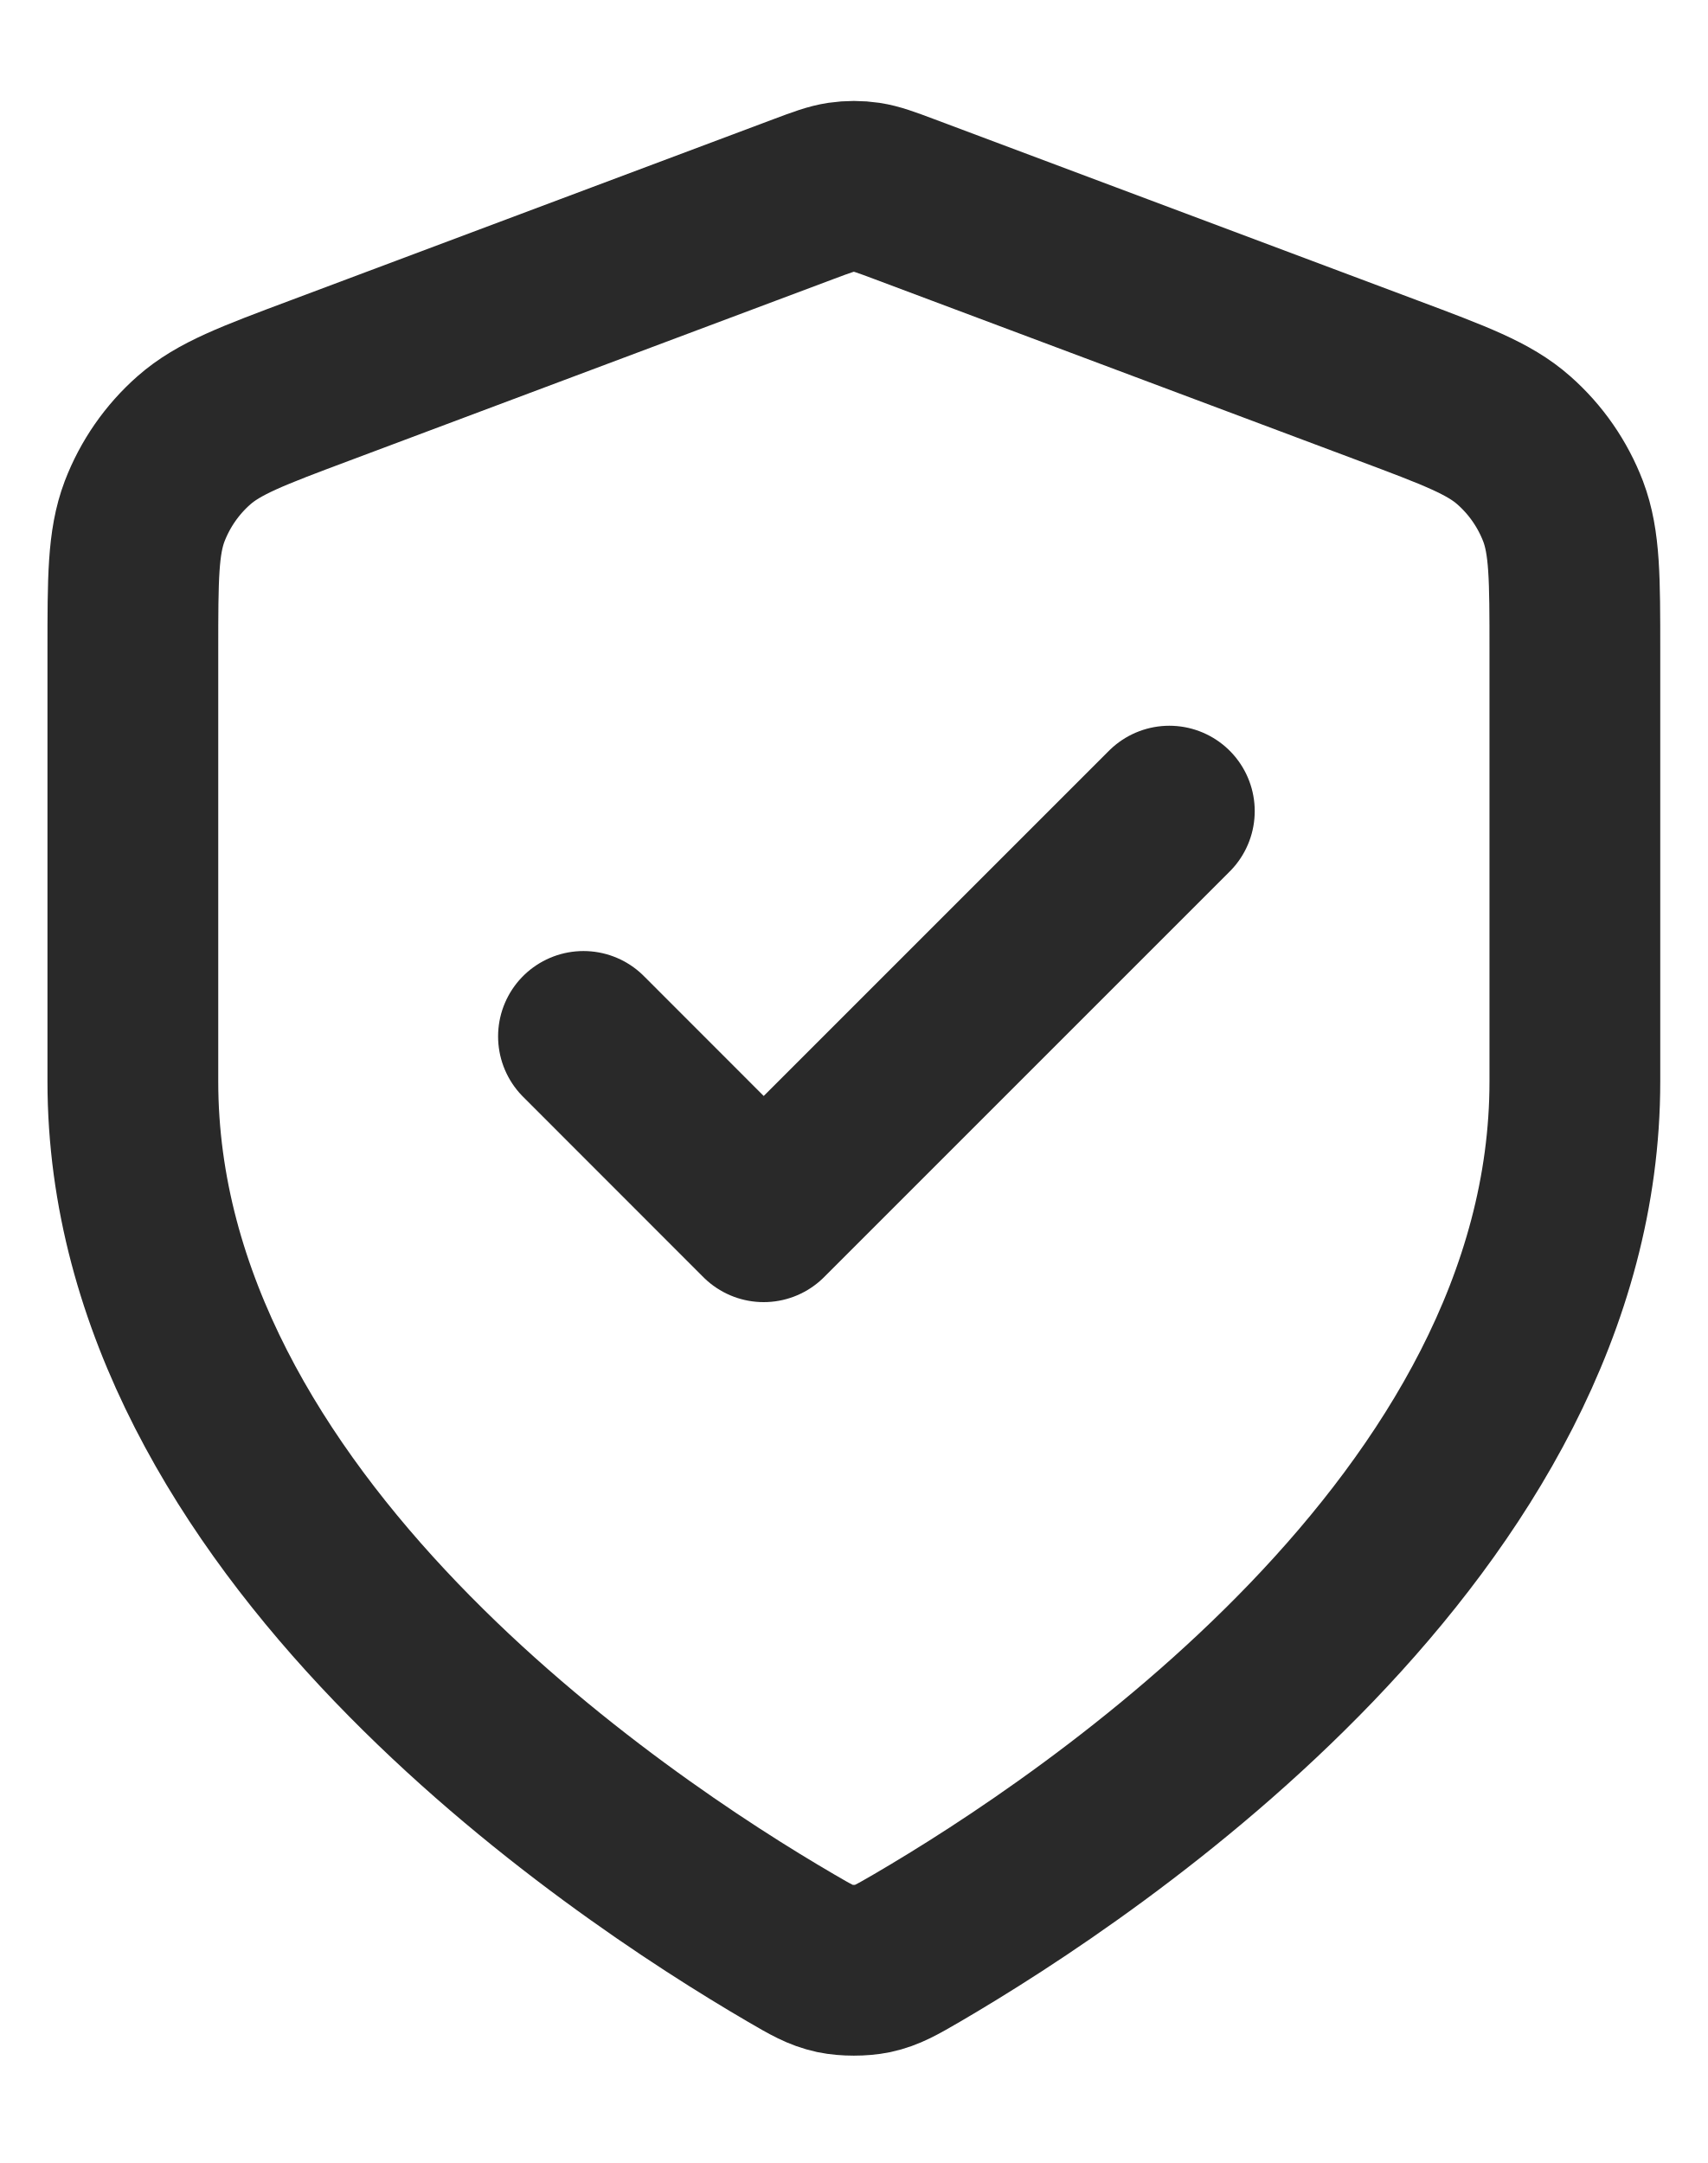
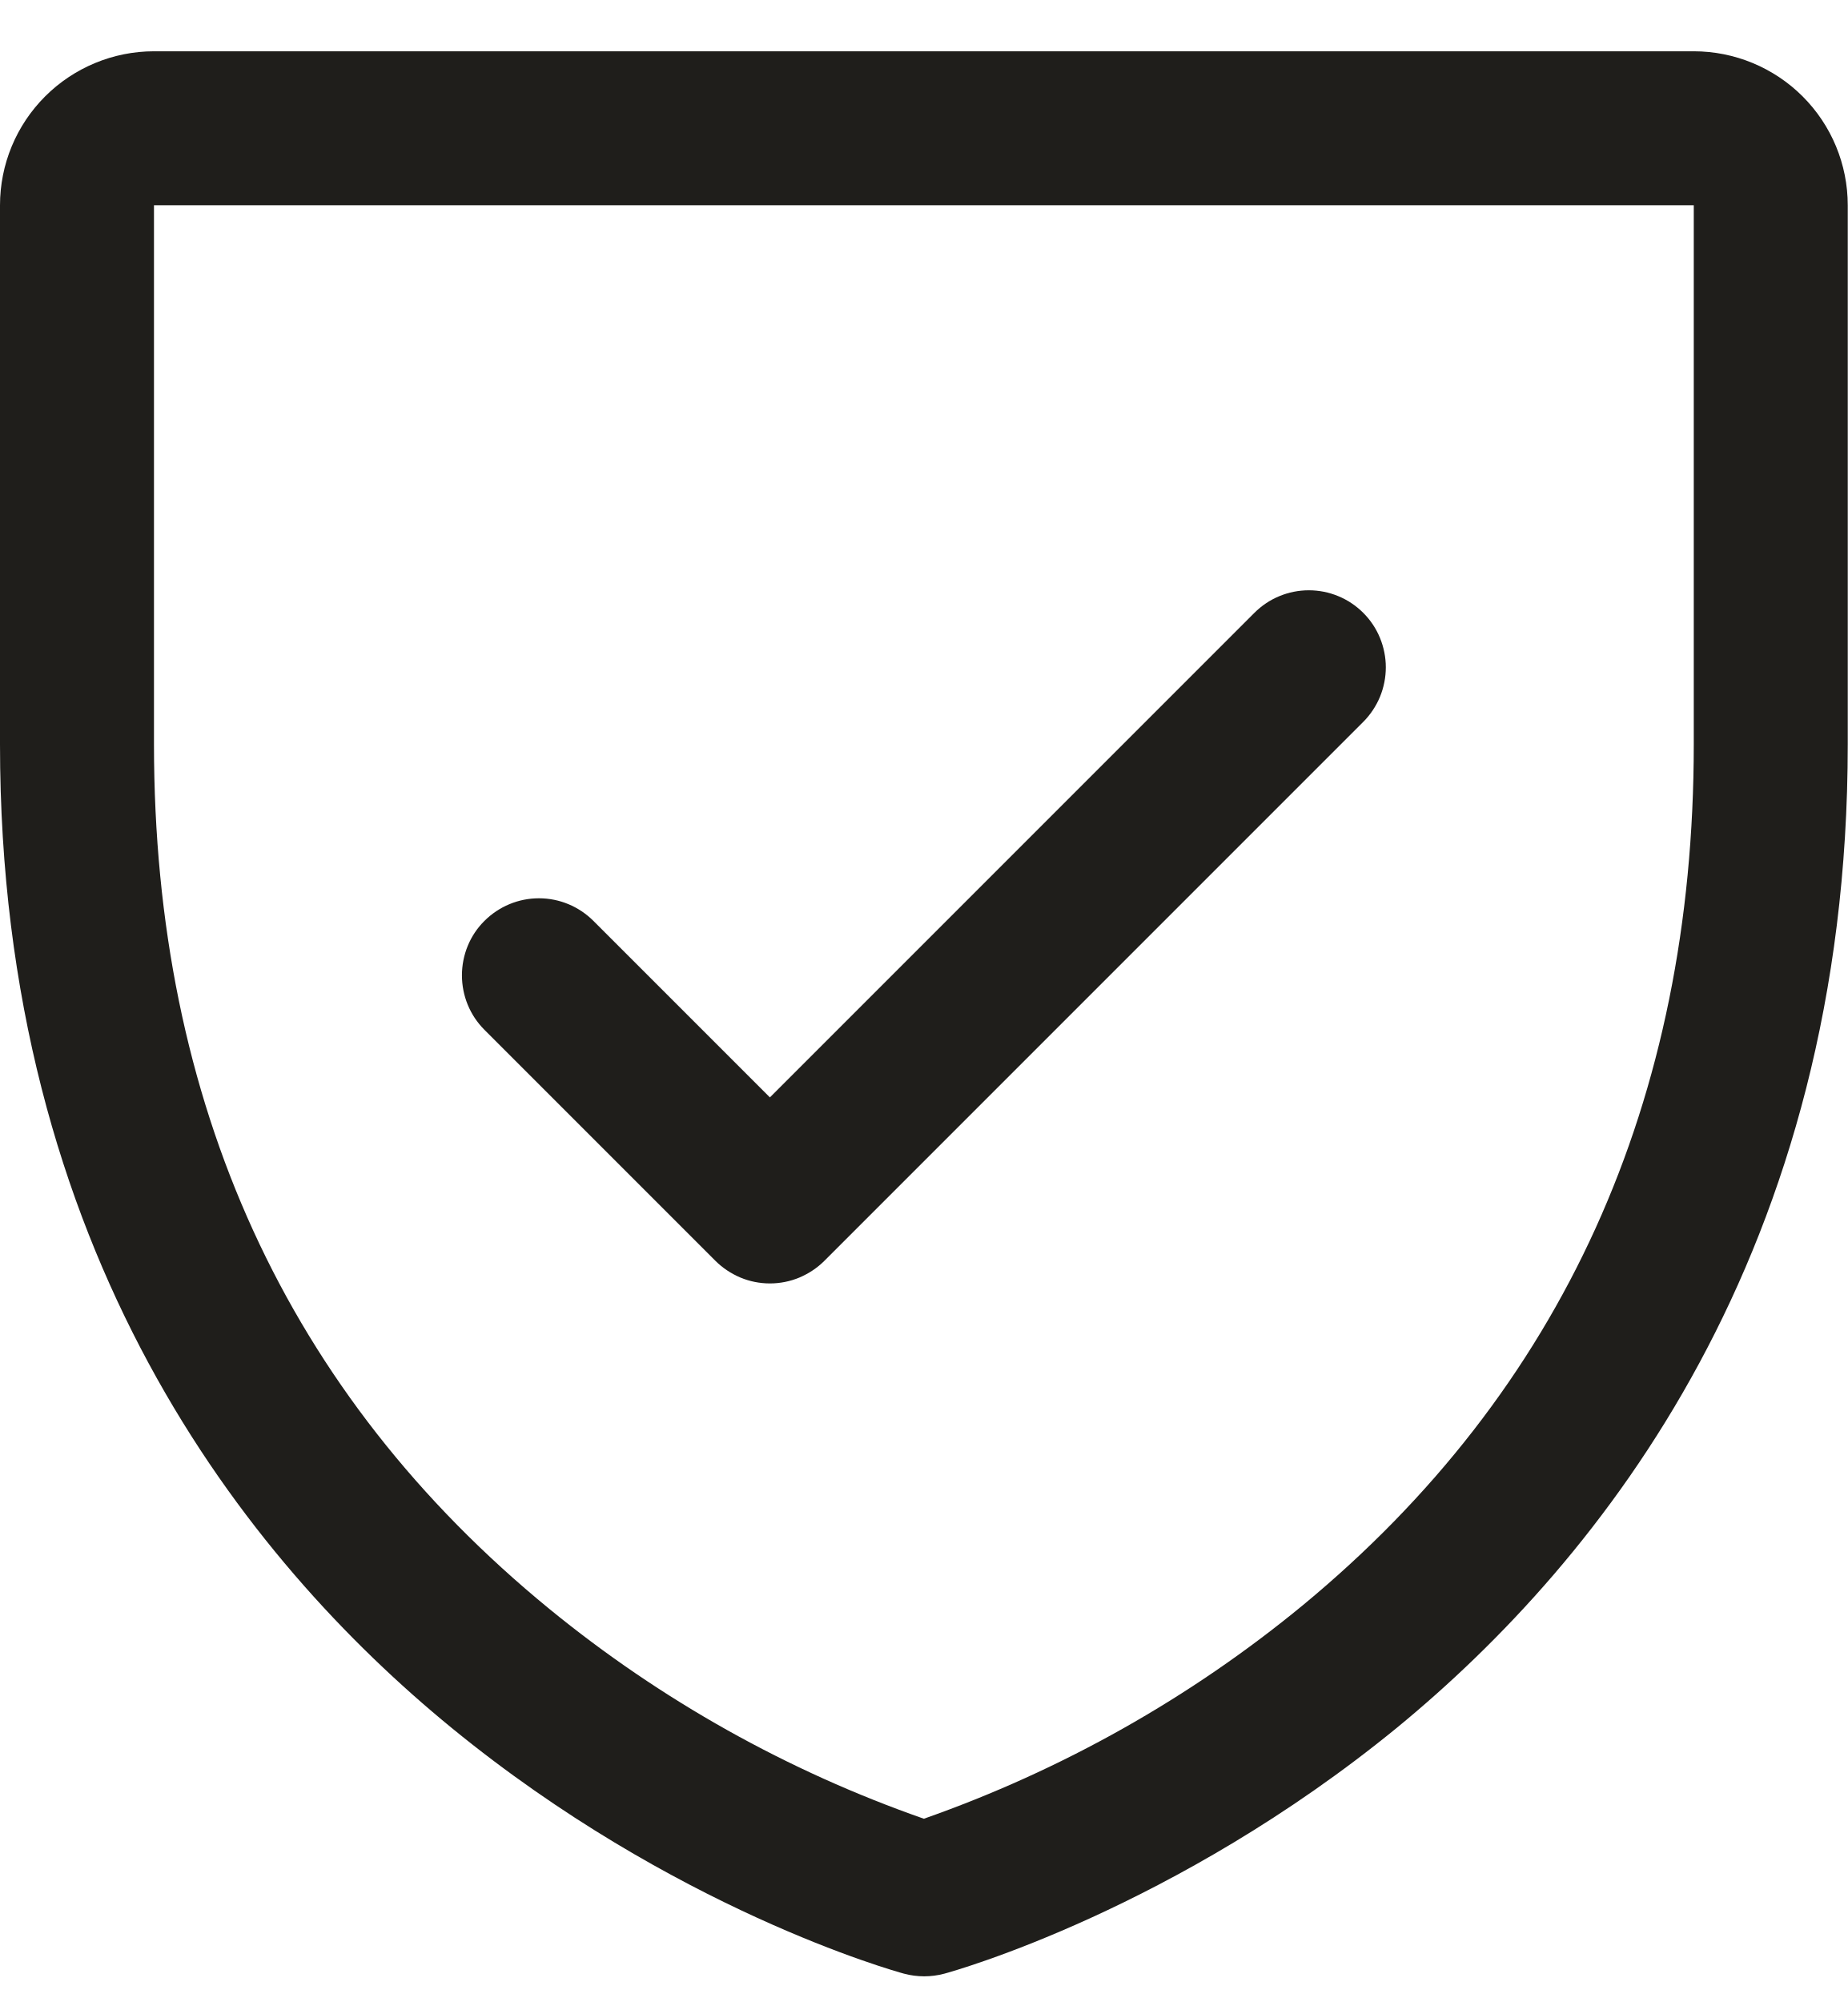
- <svg xmlns="http://www.w3.org/2000/svg" width="15" height="19" viewBox="0 0 15 19" fill="none">
-   <path d="M5.125 9.104L6.708 10.688L10.271 7.125M13.833 9.5C13.833 13.386 9.595 16.212 8.053 17.112C7.877 17.214 7.79 17.265 7.666 17.292C7.57 17.312 7.43 17.312 7.334 17.292C7.21 17.265 7.123 17.214 6.948 17.112C5.405 16.212 1.167 13.386 1.167 9.5V5.714C1.167 5.081 1.167 4.765 1.27 4.492C1.362 4.252 1.51 4.038 1.703 3.868C1.922 3.675 2.218 3.564 2.811 3.342L7.055 1.75C7.22 1.688 7.302 1.658 7.387 1.645C7.462 1.634 7.538 1.634 7.613 1.645C7.698 1.658 7.78 1.688 7.945 1.75L12.19 3.342C12.782 3.564 13.079 3.675 13.297 3.868C13.49 4.038 13.638 4.252 13.73 4.492C13.833 4.765 13.833 5.081 13.833 5.714V9.5Z" stroke="#292929" stroke-width="1.5" stroke-linecap="round" stroke-linejoin="round" />
+ <svg xmlns="http://www.w3.org/2000/svg" width="12" height="13" viewBox="0 0 12 13" fill="none">
+   <path d="M11 0.333H1C0.735 0.333 0.48 0.439 0.293 0.626C0.105 0.814 0 1.068 0 1.333V4.833C0 8.128 1.595 10.125 2.933 11.22C4.374 12.399 5.808 12.799 5.871 12.816C5.957 12.839 6.047 12.839 6.133 12.816C6.196 12.799 7.628 12.399 9.071 11.22C10.405 10.125 12 8.128 12 4.833V1.333C12 1.068 11.895 0.814 11.707 0.626C11.52 0.439 11.265 0.333 11 0.333ZM11 4.833C11 7.15 10.146 9.031 8.463 10.422C7.73 11.026 6.896 11.495 6 11.81C5.116 11.501 4.292 11.04 3.567 10.447C1.864 9.053 1 7.165 1 4.833V1.333H11V4.833ZM3.146 6.687C3.052 6.593 3 6.466 3 6.333C3 6.201 3.052 6.073 3.146 5.98C3.24 5.886 3.367 5.833 3.5 5.833C3.633 5.833 3.76 5.886 3.854 5.98L5 7.126L8.146 3.98C8.193 3.933 8.248 3.896 8.309 3.871C8.369 3.846 8.434 3.833 8.5 3.833C8.566 3.833 8.631 3.846 8.691 3.871C8.752 3.896 8.807 3.933 8.854 3.98C8.9 4.026 8.937 4.081 8.962 4.142C8.987 4.203 9 4.268 9 4.333C9 4.399 8.987 4.464 8.962 4.525C8.937 4.585 8.9 4.641 8.854 4.687L5.354 8.187C5.307 8.234 5.252 8.27 5.191 8.296C5.131 8.321 5.066 8.334 5 8.334C4.934 8.334 4.869 8.321 4.809 8.296C4.748 8.27 4.693 8.234 4.646 8.187L3.146 6.687Z" fill="#1F1E1B" />
</svg>
